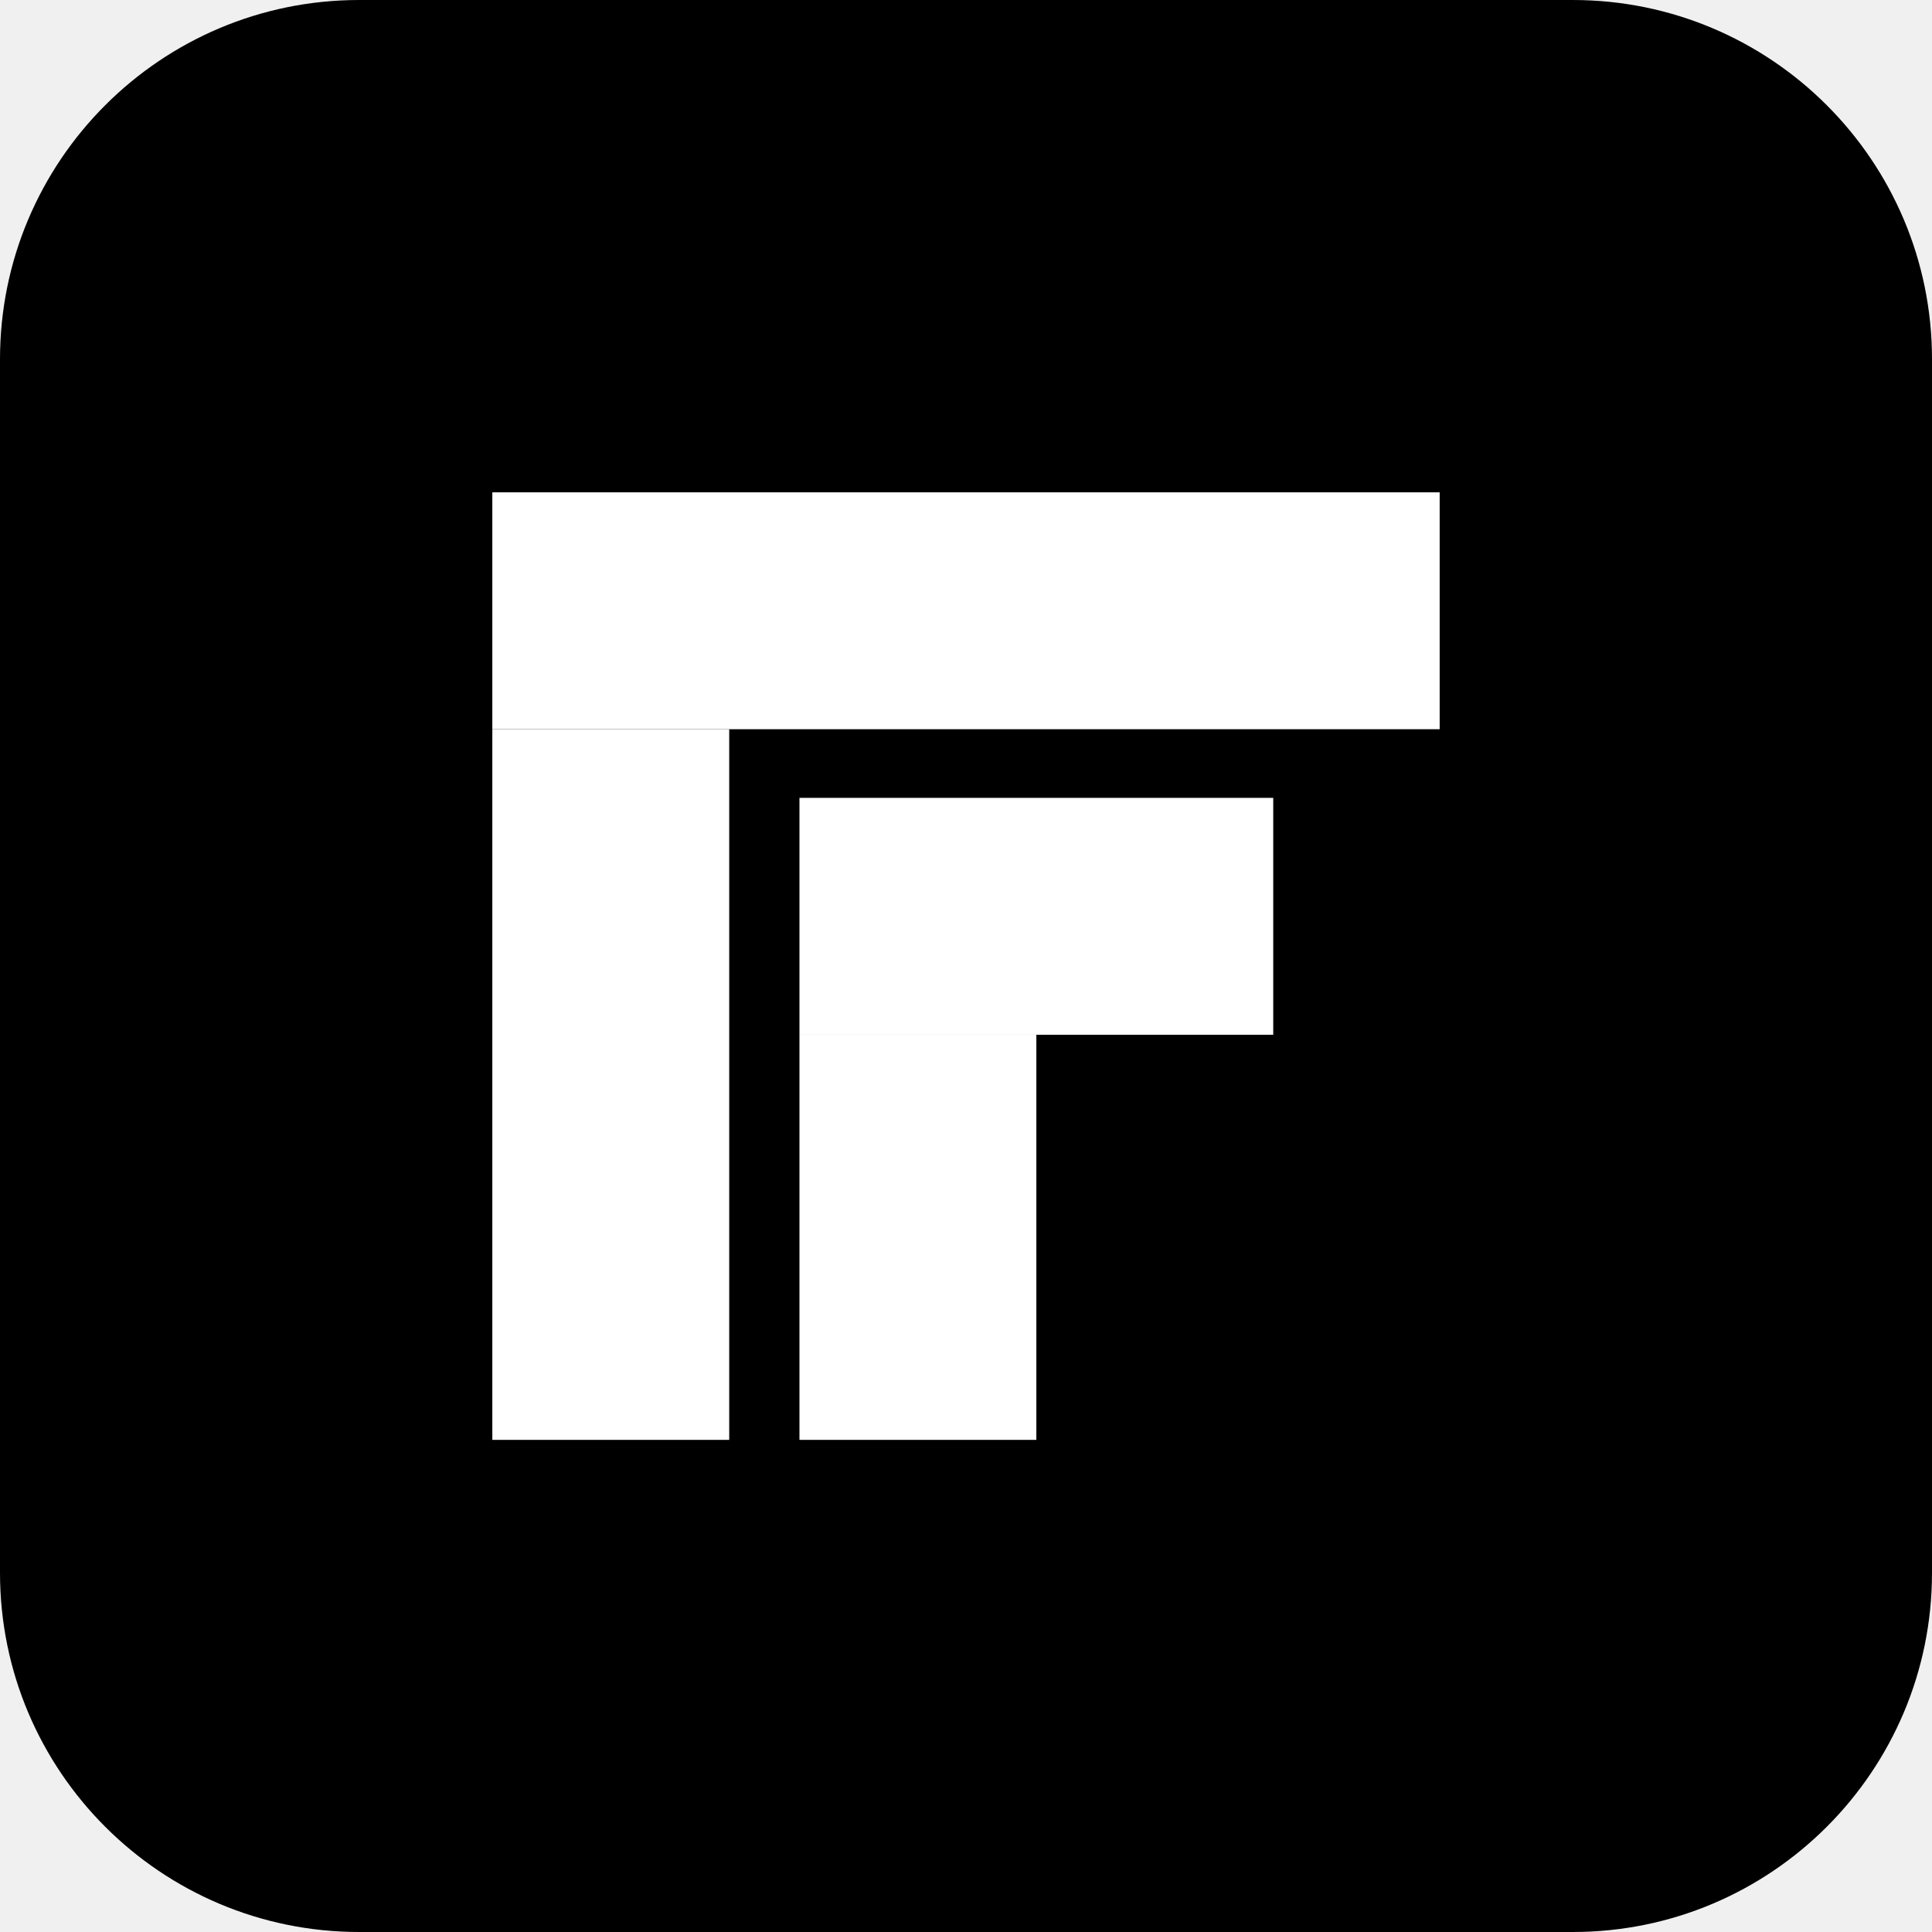
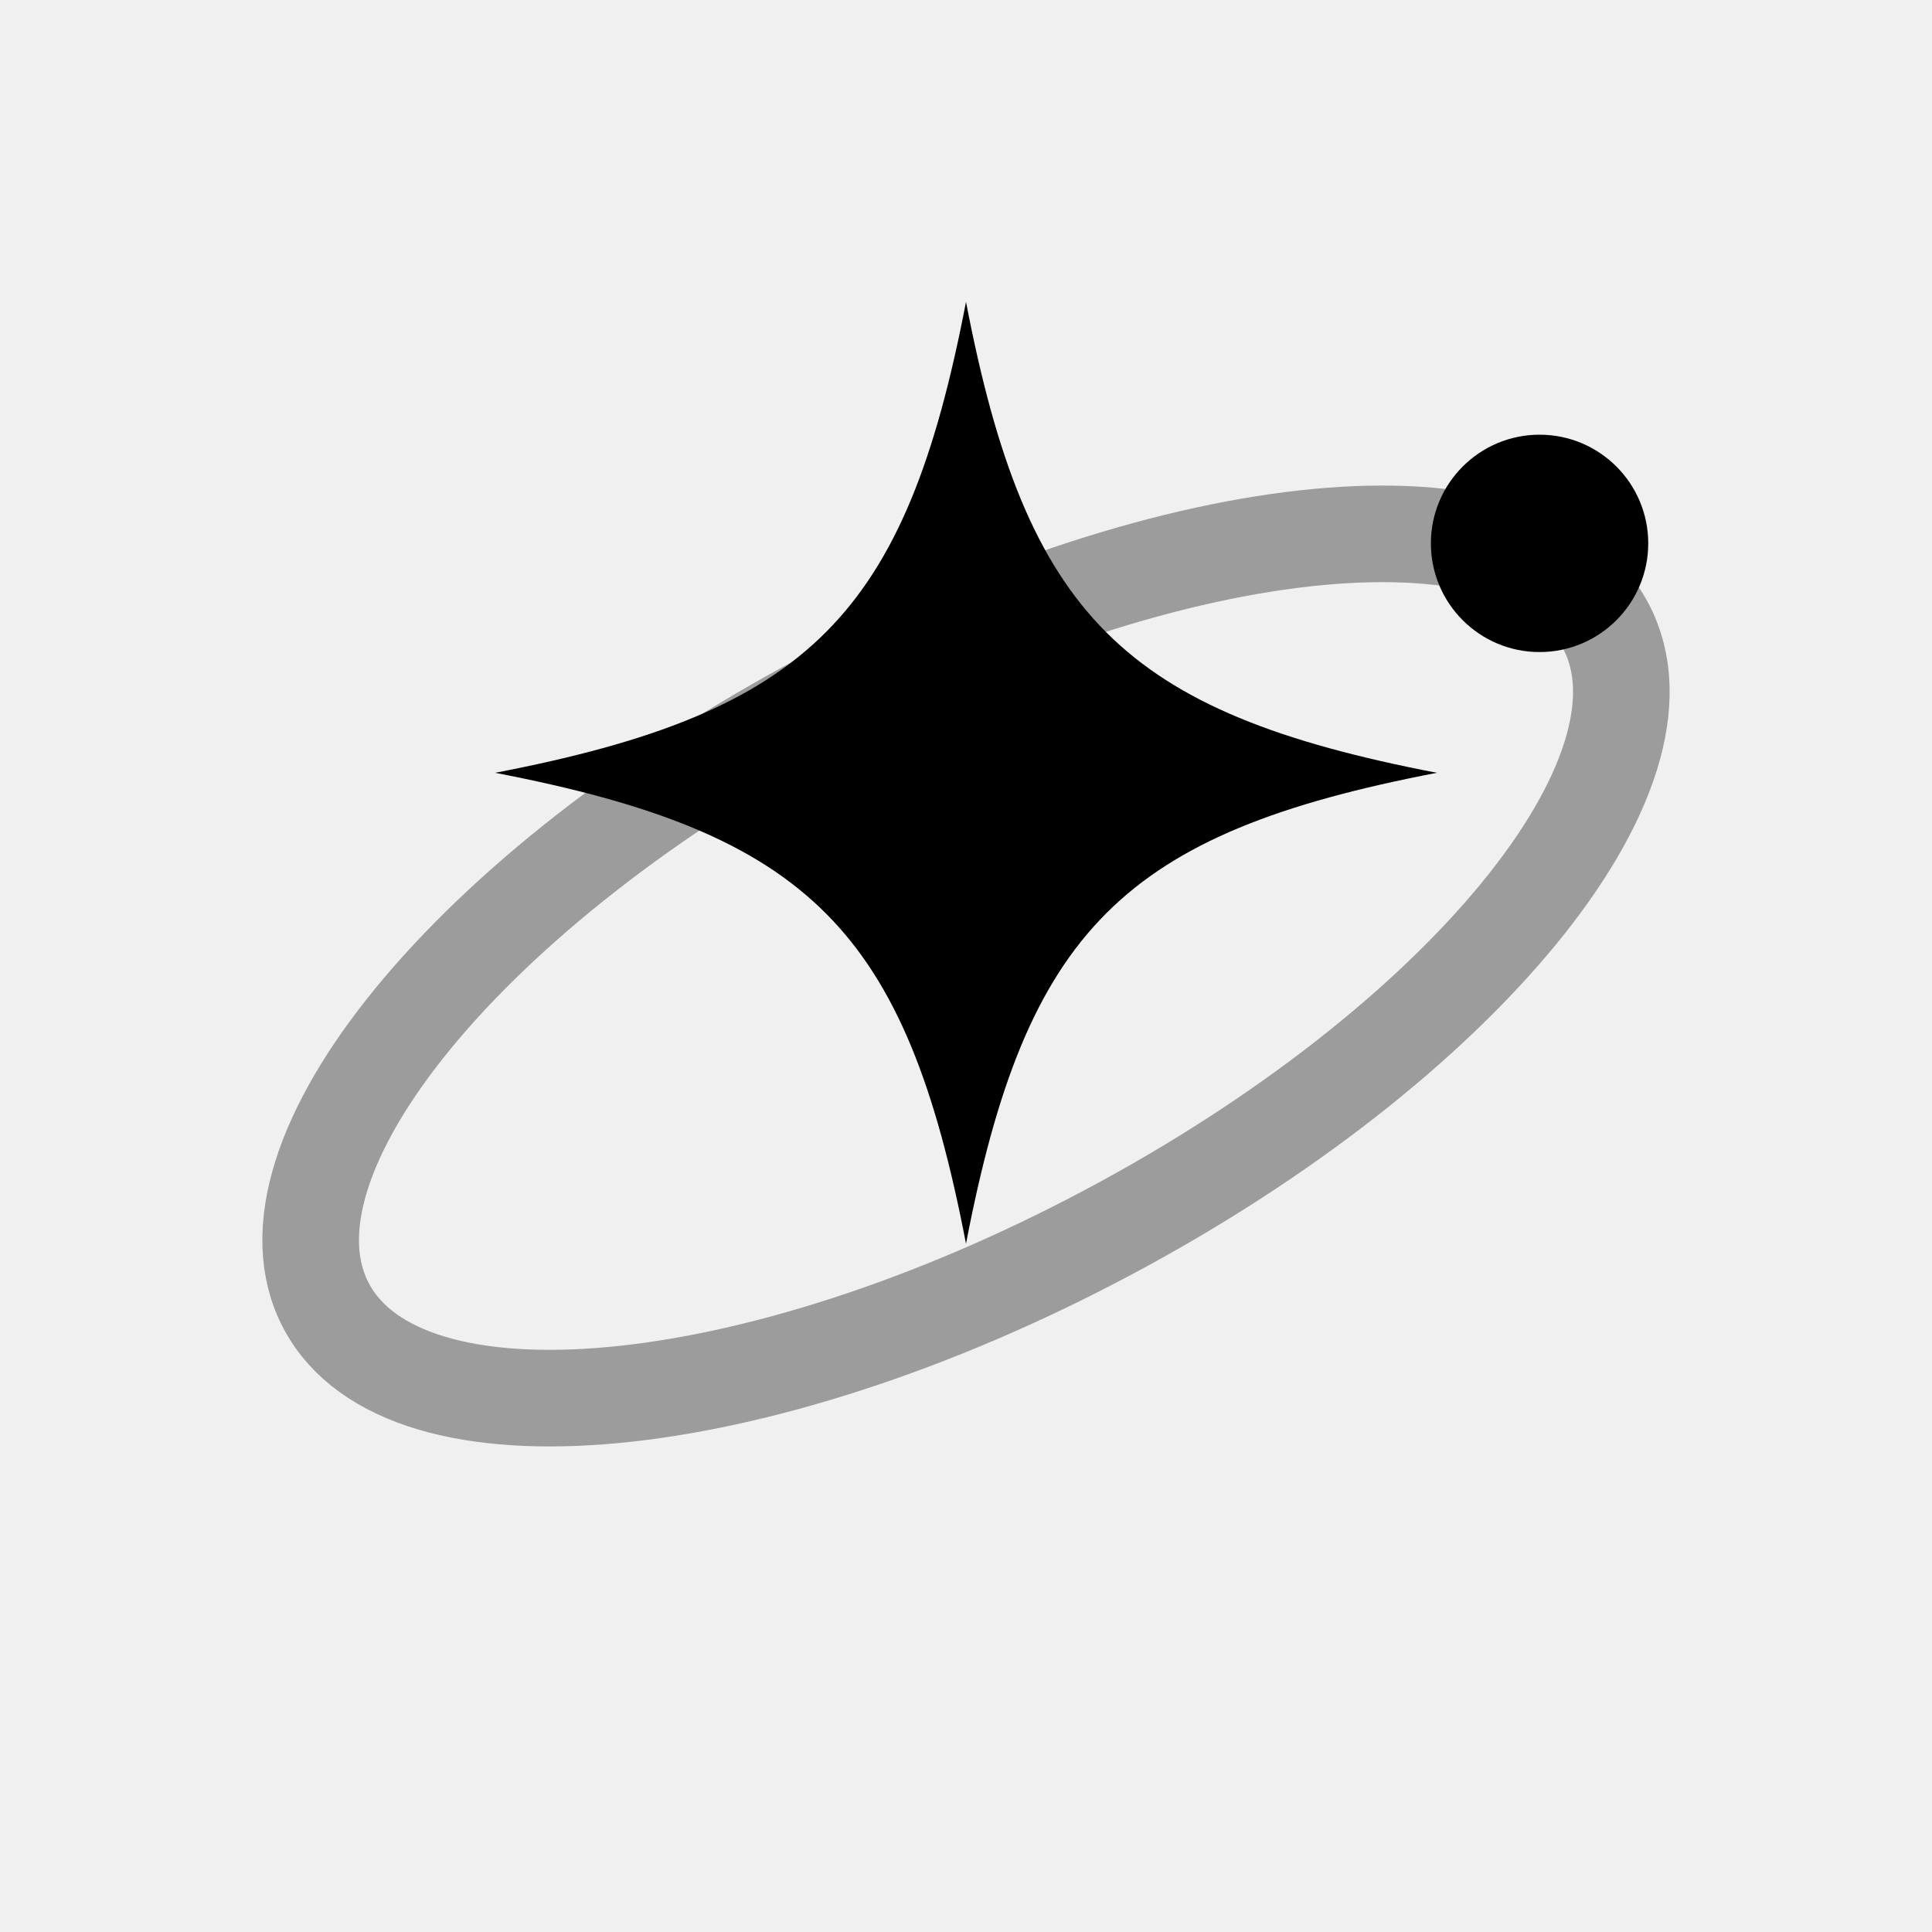
- <svg xmlns="http://www.w3.org/2000/svg" width="512" height="512" viewBox="0 0 96.81 96.81">
-   <rect width="96.81" height="96.81" rx="18" />
-   <g fill="#fff">
-     <rect x="24.67" y="24.67" width="47.47" height="11.87" />
-     <rect x="24.67" y="36.54" width="11.87" height="35.61" />
-     <rect x="40.06" y="39.98" width="23.74" height="11.87" />
-     <rect x="40.06" y="51.85" width="11.87" height="20.3" />
-   </g>
+ <svg xmlns="http://www.w3.org/2000/svg" width="512" height="512" viewBox="0 0 32 32">
+   <ellipse cx="16" cy="16" rx="12" ry="5" fill="none" stroke="currentColor" stroke-opacity="0.35" stroke-width="1.6" transform="rotate(-28 16 16)" />
+   <path d="M16 5c1 5.2 2.6 6.8 7.8 7.8-5.2 1-6.8 2.6-7.8 7.8-1-5.2-2.6-6.8-7.8-7.8C13.4 11.8 15 10.2 16 5Z" fill="currentColor" />
+   <circle cx="25.5" cy="9" r="1.8" fill="currentColor" />
</svg>
